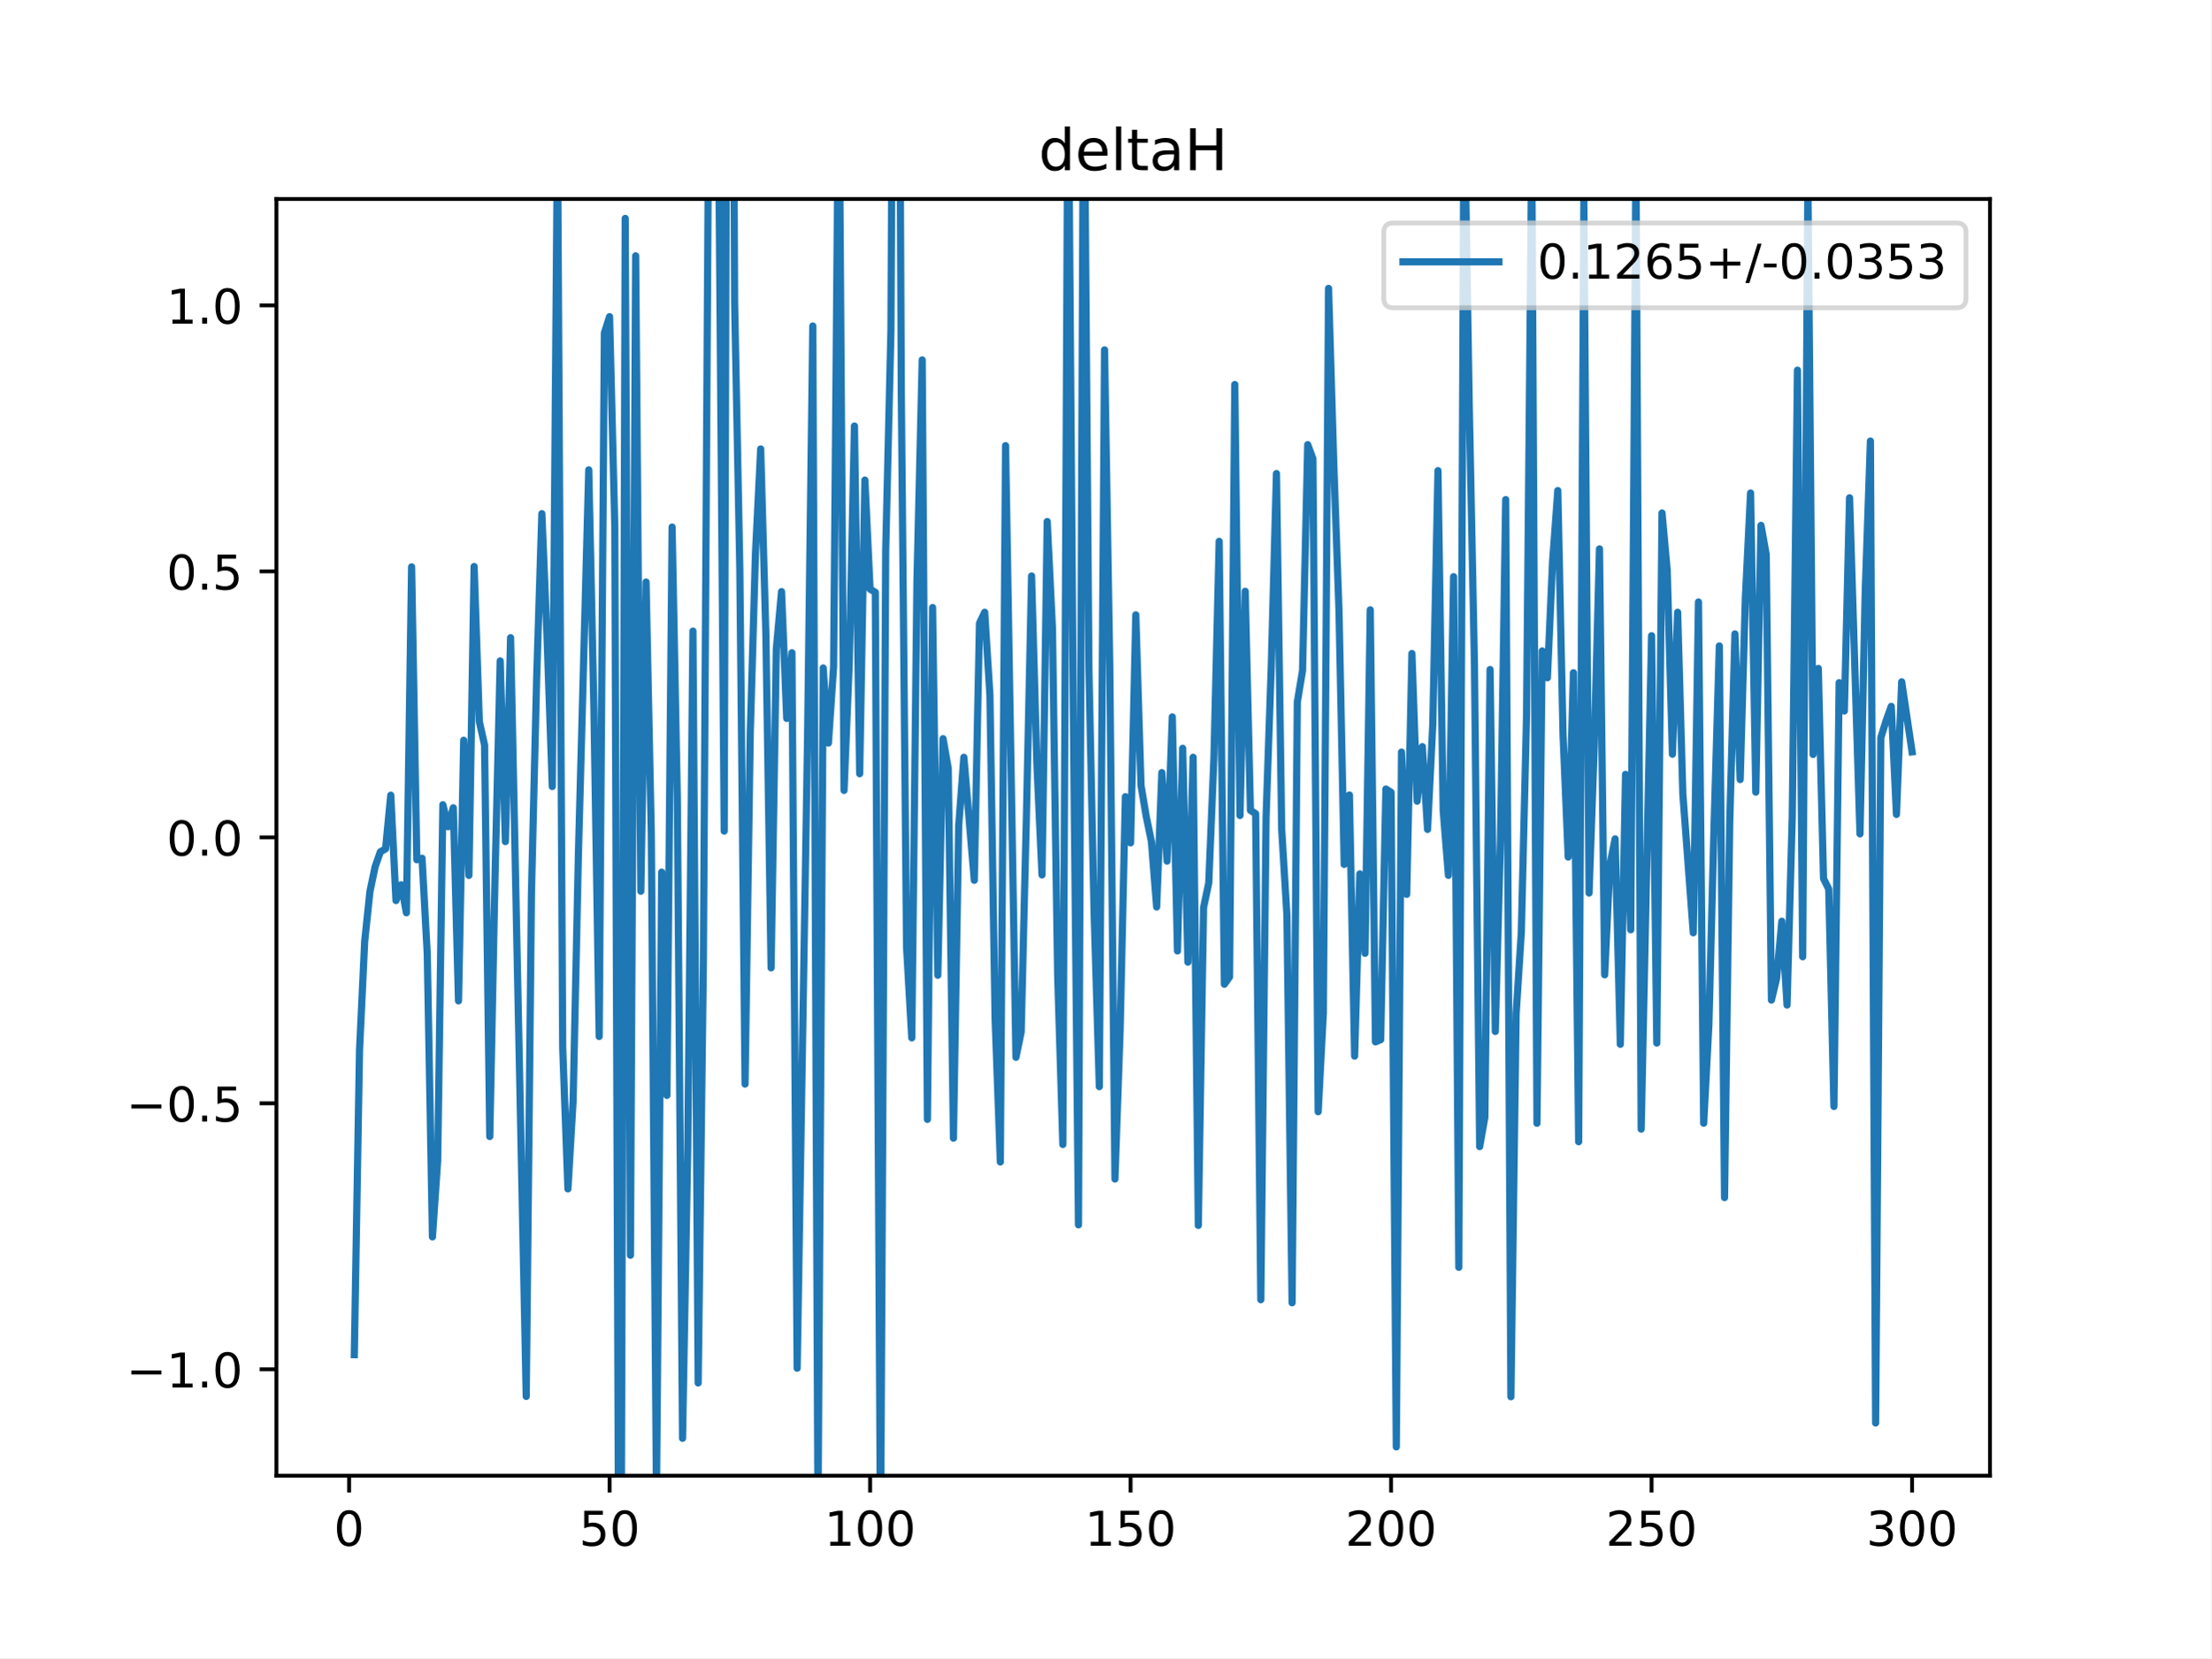
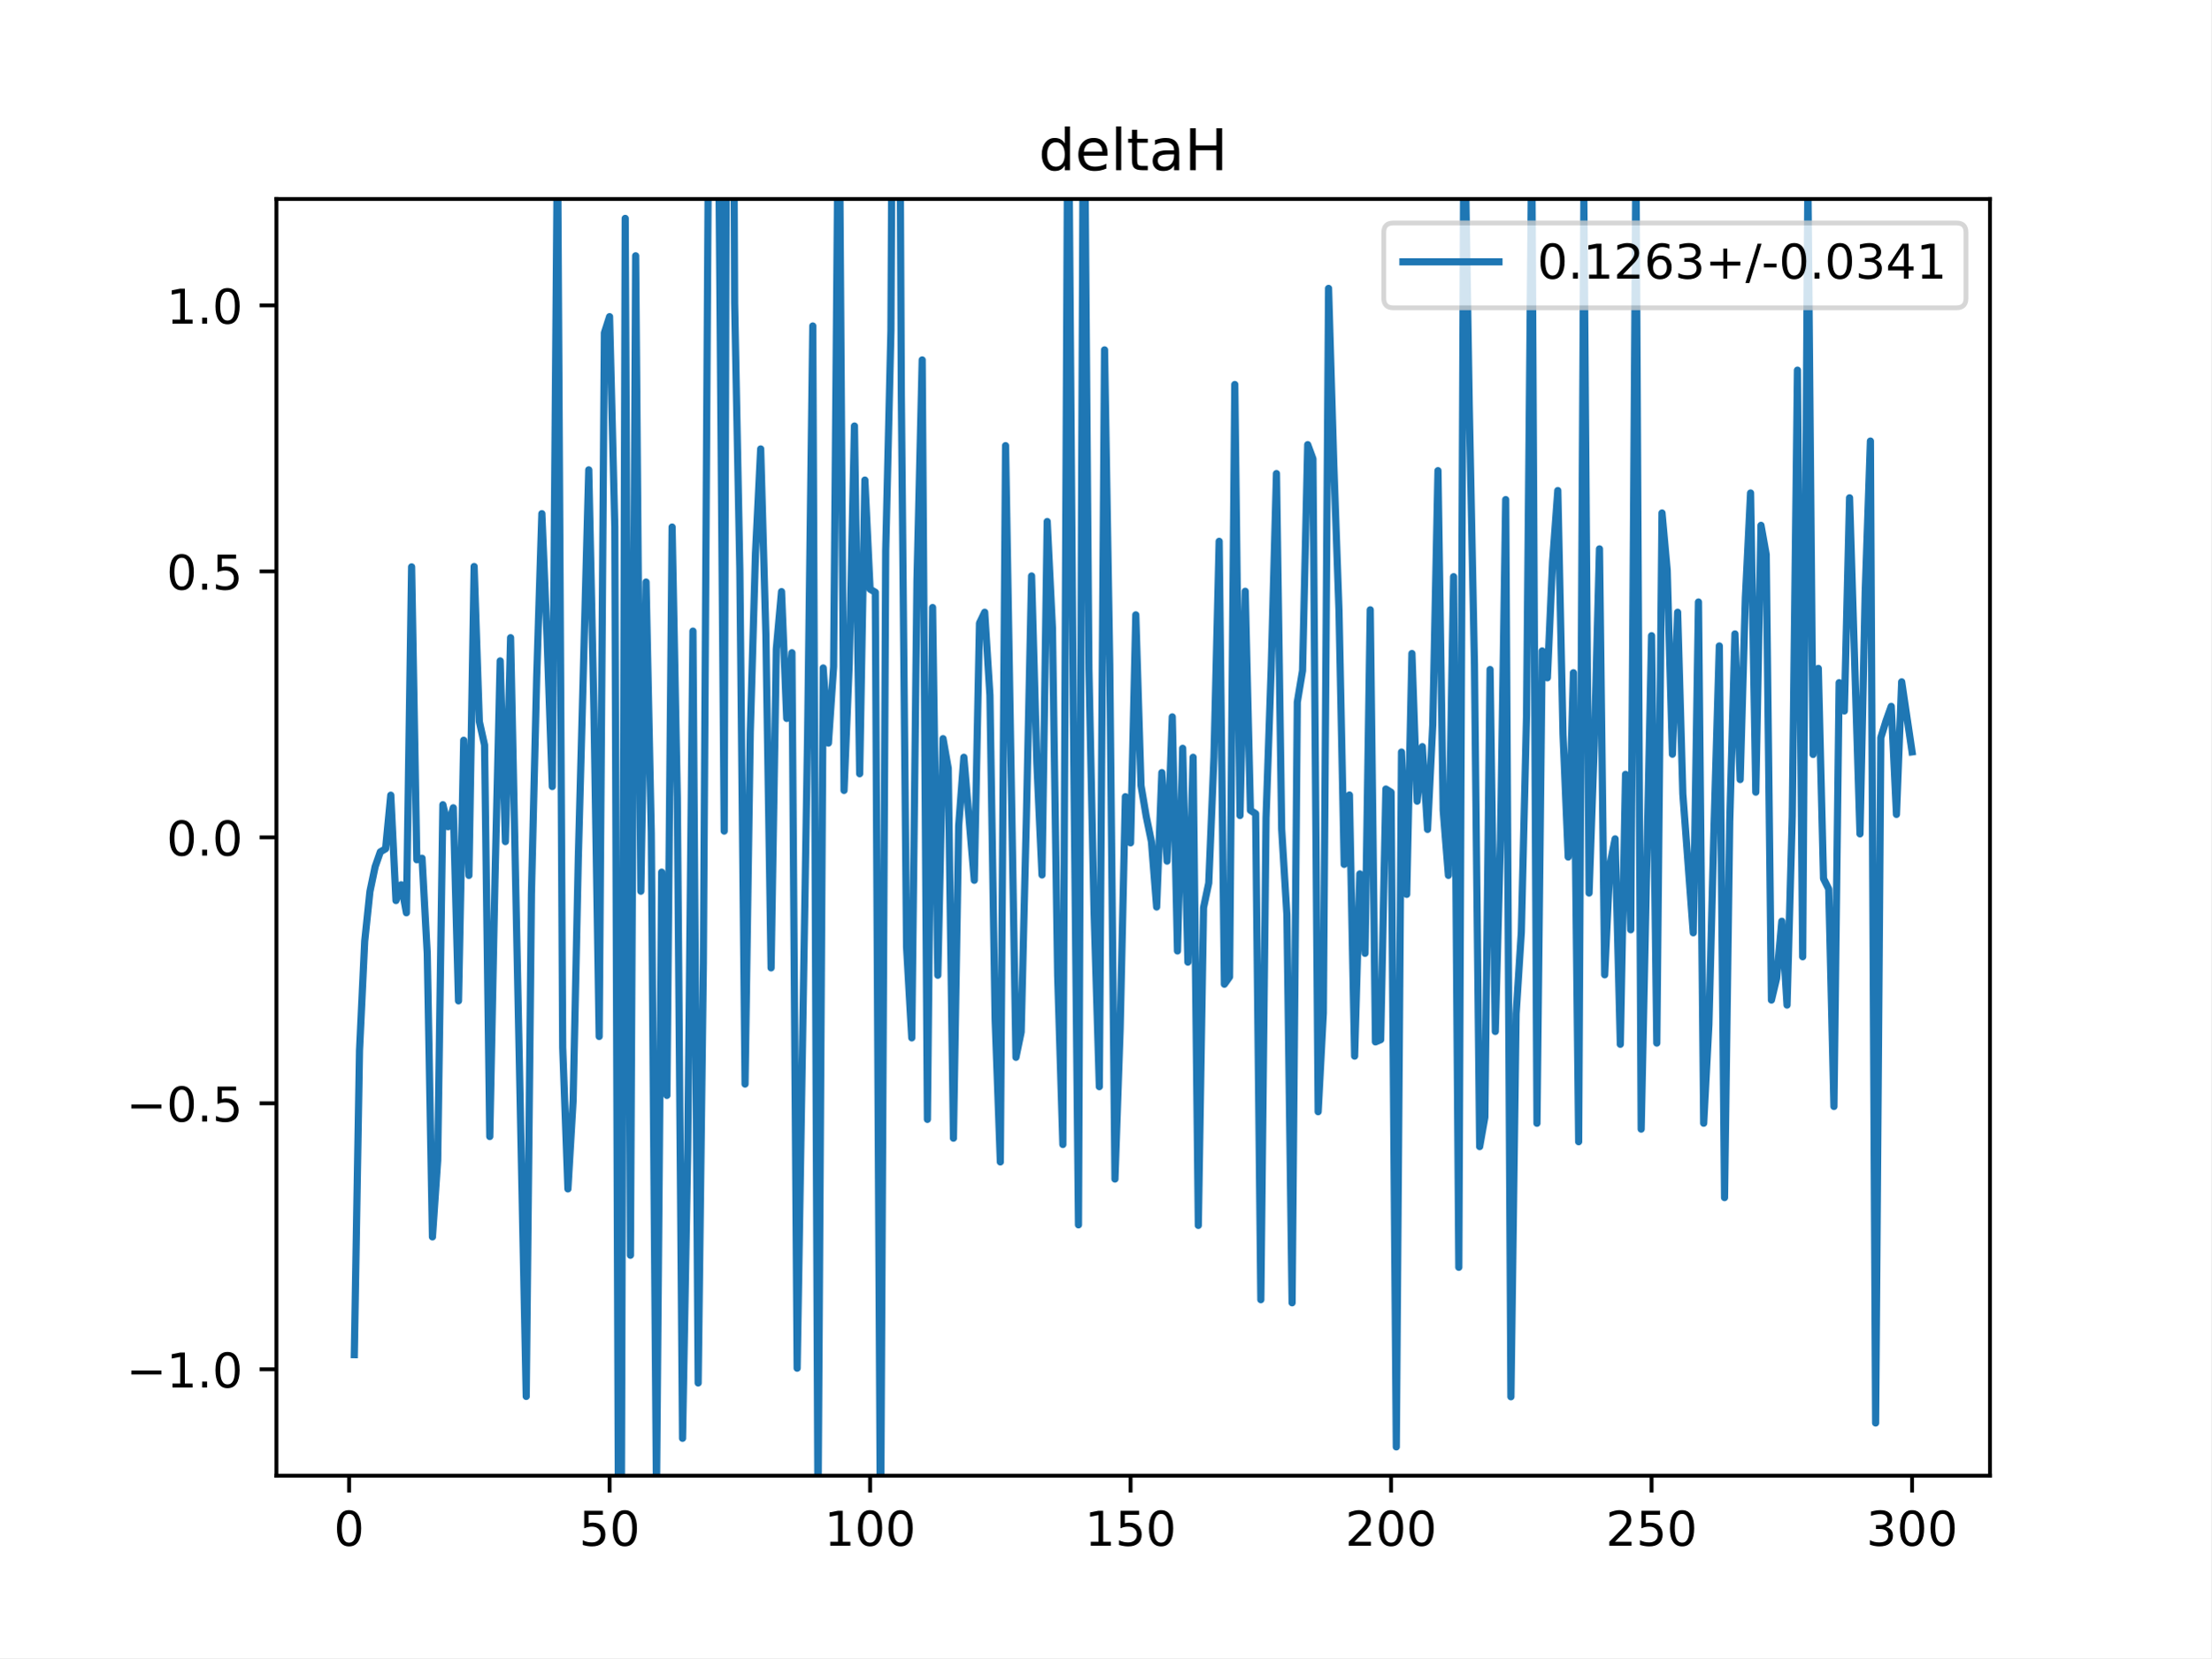
<svg xmlns="http://www.w3.org/2000/svg" xmlns:xlink="http://www.w3.org/1999/xlink" height="345.6pt" version="1.1" viewBox="0 0 460.8 345.6" width="460.8pt">
  <defs>
    <style type="text/css">
*{stroke-linecap:butt;stroke-linejoin:round;}
  </style>
  </defs>
  <g id="figure_1">
    <g id="patch_1">
      <path d="M 0 345.6  L 460.8 345.6  L 460.8 0  L 0 0  z " style="fill:#ffffff;" />
    </g>
    <g id="axes_1">
      <g id="patch_2">
        <path d="M 57.6 307.584  L 414.72 307.584  L 414.72 41.472  L 57.6 41.472  z " style="fill:#ffffff;" />
      </g>
      <g id="matplotlib.axis_1">
        <g id="xtick_1">
          <g id="line2d_1">
            <defs>
-               <path d="M 0 0  L 0 3.5  " id="m19ceb6a8d6" style="stroke:#000000;stroke-width:0.8;" />
-             </defs>
-             <g>
-               <use style="stroke:#000000;stroke-width:0.8;" x="72.747" xlink:href="#m19ceb6a8d6" y="307.584" />
+               <path d="M 0 0  L 0 3.5  " id="m528d2ff926" style="stroke:#000000;stroke-width:0.8;" />
+             </defs>
+             <g>
+               <use style="stroke:#000000;stroke-width:0.8;" x="72.747" xlink:href="#m528d2ff926" y="307.584" />
            </g>
          </g>
          <g id="text_1">
            <defs>
              <path d="M 31.781 66.406  Q 24.172 66.406 20.328 58.906  Q 16.5 51.422 16.5 36.375  Q 16.5 21.391 20.328 13.891  Q 24.172 6.391 31.781 6.391  Q 39.453 6.391 43.281 13.891  Q 47.125 21.391 47.125 36.375  Q 47.125 51.422 43.281 58.906  Q 39.453 66.406 31.781 66.406  z M 31.781 74.219  Q 44.047 74.219 50.516 64.516  Q 56.984 54.828 56.984 36.375  Q 56.984 17.969 50.516 8.266  Q 44.047 -1.422 31.781 -1.422  Q 19.531 -1.422 13.062 8.266  Q 6.594 17.969 6.594 36.375  Q 6.594 54.828 13.062 64.516  Q 19.531 74.219 31.781 74.219  z " id="DejaVuSans-48" />
            </defs>
            <g transform="translate(69.56568 322.1824)scale(0.1 -0.1)">
              <use xlink:href="#DejaVuSans-48" />
            </g>
          </g>
        </g>
        <g id="xtick_2">
          <g id="line2d_2">
            <g>
-               <use style="stroke:#000000;stroke-width:0.8;" x="127.037" xlink:href="#m19ceb6a8d6" y="307.584" />
+               <use style="stroke:#000000;stroke-width:0.8;" x="127.037" xlink:href="#m528d2ff926" y="307.584" />
            </g>
          </g>
          <g id="text_2">
            <defs>
              <path d="M 10.797 72.906  L 49.516 72.906  L 49.516 64.594  L 19.828 64.594  L 19.828 46.734  Q 21.969 47.469 24.109 47.828  Q 26.266 48.188 28.422 48.188  Q 40.625 48.188 47.75 41.5  Q 54.891 34.812 54.891 23.391  Q 54.891 11.625 47.562 5.094  Q 40.234 -1.422 26.906 -1.422  Q 22.312 -1.422 17.547 -0.641  Q 12.797 0.141 7.719 1.703  L 7.719 11.625  Q 12.109 9.234 16.797 8.062  Q 21.484 6.891 26.703 6.891  Q 35.156 6.891 40.078 11.328  Q 45.016 15.766 45.016 23.391  Q 45.016 31 40.078 35.438  Q 35.156 39.891 26.703 39.891  Q 22.75 39.891 18.812 39.016  Q 14.891 38.141 10.797 36.281  z " id="DejaVuSans-53" />
            </defs>
            <g transform="translate(120.6745 322.1824)scale(0.1 -0.1)">
              <use xlink:href="#DejaVuSans-53" />
              <use x="63.623" xlink:href="#DejaVuSans-48" />
            </g>
          </g>
        </g>
        <g id="xtick_3">
          <g id="line2d_3">
            <g>
-               <use style="stroke:#000000;stroke-width:0.8;" x="181.327" xlink:href="#m19ceb6a8d6" y="307.584" />
+               <use style="stroke:#000000;stroke-width:0.8;" x="181.327" xlink:href="#m528d2ff926" y="307.584" />
            </g>
          </g>
          <g id="text_3">
            <defs>
              <path d="M 12.406 8.297  L 28.516 8.297  L 28.516 63.922  L 10.984 60.406  L 10.984 69.391  L 28.422 72.906  L 38.281 72.906  L 38.281 8.297  L 54.391 8.297  L 54.391 0  L 12.406 0  z " id="DejaVuSans-49" />
            </defs>
            <g transform="translate(171.7833 322.1824)scale(0.1 -0.1)">
              <use xlink:href="#DejaVuSans-49" />
              <use x="63.623" xlink:href="#DejaVuSans-48" />
              <use x="127.246" xlink:href="#DejaVuSans-48" />
            </g>
          </g>
        </g>
        <g id="xtick_4">
          <g id="line2d_4">
            <g>
-               <use style="stroke:#000000;stroke-width:0.8;" x="235.617" xlink:href="#m19ceb6a8d6" y="307.584" />
+               <use style="stroke:#000000;stroke-width:0.8;" x="235.617" xlink:href="#m528d2ff926" y="307.584" />
            </g>
          </g>
          <g id="text_4">
            <g transform="translate(226.0733 322.1824)scale(0.1 -0.1)">
              <use xlink:href="#DejaVuSans-49" />
              <use x="63.623" xlink:href="#DejaVuSans-53" />
              <use x="127.246" xlink:href="#DejaVuSans-48" />
            </g>
          </g>
        </g>
        <g id="xtick_5">
          <g id="line2d_5">
            <g>
-               <use style="stroke:#000000;stroke-width:0.8;" x="289.907" xlink:href="#m19ceb6a8d6" y="307.584" />
+               <use style="stroke:#000000;stroke-width:0.8;" x="289.907" xlink:href="#m528d2ff926" y="307.584" />
            </g>
          </g>
          <g id="text_5">
            <defs>
              <path d="M 19.188 8.297  L 53.609 8.297  L 53.609 0  L 7.328 0  L 7.328 8.297  Q 12.938 14.109 22.625 23.891  Q 32.328 33.688 34.812 36.531  Q 39.547 41.844 41.422 45.531  Q 43.312 49.219 43.312 52.781  Q 43.312 58.594 39.234 62.25  Q 35.156 65.922 28.609 65.922  Q 23.969 65.922 18.812 64.312  Q 13.672 62.703 7.812 59.422  L 7.812 69.391  Q 13.766 71.781 18.938 73  Q 24.125 74.219 28.422 74.219  Q 39.75 74.219 46.484 68.547  Q 53.219 62.891 53.219 53.422  Q 53.219 48.922 51.531 44.891  Q 49.859 40.875 45.406 35.406  Q 44.188 33.984 37.641 27.219  Q 31.109 20.453 19.188 8.297  z " id="DejaVuSans-50" />
            </defs>
            <g transform="translate(280.3634 322.1824)scale(0.1 -0.1)">
              <use xlink:href="#DejaVuSans-50" />
              <use x="63.623" xlink:href="#DejaVuSans-48" />
              <use x="127.246" xlink:href="#DejaVuSans-48" />
            </g>
          </g>
        </g>
        <g id="xtick_6">
          <g id="line2d_6">
            <g>
-               <use style="stroke:#000000;stroke-width:0.8;" x="344.197" xlink:href="#m19ceb6a8d6" y="307.584" />
+               <use style="stroke:#000000;stroke-width:0.8;" x="344.197" xlink:href="#m528d2ff926" y="307.584" />
            </g>
          </g>
          <g id="text_6">
            <g transform="translate(334.6535 322.1824)scale(0.1 -0.1)">
              <use xlink:href="#DejaVuSans-50" />
              <use x="63.623" xlink:href="#DejaVuSans-53" />
              <use x="127.246" xlink:href="#DejaVuSans-48" />
            </g>
          </g>
        </g>
        <g id="xtick_7">
          <g id="line2d_7">
            <g>
-               <use style="stroke:#000000;stroke-width:0.8;" x="398.487" xlink:href="#m19ceb6a8d6" y="307.584" />
+               <use style="stroke:#000000;stroke-width:0.8;" x="398.487" xlink:href="#m528d2ff926" y="307.584" />
            </g>
          </g>
          <g id="text_7">
            <defs>
              <path d="M 40.578 39.312  Q 47.656 37.797 51.625 33  Q 55.609 28.219 55.609 21.188  Q 55.609 10.406 48.188 4.484  Q 40.766 -1.422 27.094 -1.422  Q 22.516 -1.422 17.656 -0.516  Q 12.797 0.391 7.625 2.203  L 7.625 11.719  Q 11.719 9.328 16.594 8.109  Q 21.484 6.891 26.812 6.891  Q 36.078 6.891 40.938 10.547  Q 45.797 14.203 45.797 21.188  Q 45.797 27.641 41.281 31.266  Q 36.766 34.906 28.719 34.906  L 20.219 34.906  L 20.219 43.016  L 29.109 43.016  Q 36.375 43.016 40.234 45.922  Q 44.094 48.828 44.094 54.297  Q 44.094 59.906 40.109 62.906  Q 36.141 65.922 28.719 65.922  Q 24.656 65.922 20.016 65.031  Q 15.375 64.156 9.812 62.312  L 9.812 71.094  Q 15.438 72.656 20.344 73.438  Q 25.25 74.219 29.594 74.219  Q 40.828 74.219 47.359 69.109  Q 53.906 64.016 53.906 55.328  Q 53.906 49.266 50.438 45.094  Q 46.969 40.922 40.578 39.312  z " id="DejaVuSans-51" />
            </defs>
            <g transform="translate(388.9435 322.1824)scale(0.1 -0.1)">
              <use xlink:href="#DejaVuSans-51" />
              <use x="63.623" xlink:href="#DejaVuSans-48" />
              <use x="127.246" xlink:href="#DejaVuSans-48" />
            </g>
          </g>
        </g>
      </g>
      <g id="matplotlib.axis_2">
        <g id="ytick_1">
          <g id="line2d_8">
            <defs>
-               <path d="M 0 0  L -3.5 0  " id="m48f8c0950d" style="stroke:#000000;stroke-width:0.8;" />
-             </defs>
-             <g>
-               <use style="stroke:#000000;stroke-width:0.8;" x="57.6" xlink:href="#m48f8c0950d" y="285.408" />
+               <path d="M 0 0  L -3.5 0  " id="m43416dfda8" style="stroke:#000000;stroke-width:0.8;" />
+             </defs>
+             <g>
+               <use style="stroke:#000000;stroke-width:0.8;" x="57.6" xlink:href="#m43416dfda8" y="285.408" />
            </g>
          </g>
          <g id="text_8">
            <defs>
              <path d="M 10.594 35.5  L 73.188 35.5  L 73.188 27.203  L 10.594 27.203  z " id="DejaVuSans-8722" />
              <path d="M 10.688 12.406  L 21 12.406  L 21 0  L 10.688 0  z " id="DejaVuSans-46" />
            </defs>
            <g transform="translate(26.31719 289.2072)scale(0.1 -0.1)">
              <use xlink:href="#DejaVuSans-8722" />
              <use x="83.789" xlink:href="#DejaVuSans-49" />
              <use x="147.412" xlink:href="#DejaVuSans-46" />
              <use x="179.199" xlink:href="#DejaVuSans-48" />
            </g>
          </g>
        </g>
        <g id="ytick_2">
          <g id="line2d_9">
            <g>
-               <use style="stroke:#000000;stroke-width:0.8;" x="57.6" xlink:href="#m48f8c0950d" y="229.968" />
+               <use style="stroke:#000000;stroke-width:0.8;" x="57.6" xlink:href="#m43416dfda8" y="229.968" />
            </g>
          </g>
          <g id="text_9">
            <g transform="translate(26.31719 233.7672)scale(0.1 -0.1)">
              <use xlink:href="#DejaVuSans-8722" />
              <use x="83.789" xlink:href="#DejaVuSans-48" />
              <use x="147.412" xlink:href="#DejaVuSans-46" />
              <use x="179.199" xlink:href="#DejaVuSans-53" />
            </g>
          </g>
        </g>
        <g id="ytick_3">
          <g id="line2d_10">
            <g>
-               <use style="stroke:#000000;stroke-width:0.8;" x="57.6" xlink:href="#m48f8c0950d" y="174.528" />
+               <use style="stroke:#000000;stroke-width:0.8;" x="57.6" xlink:href="#m43416dfda8" y="174.528" />
            </g>
          </g>
          <g id="text_10">
            <g transform="translate(34.69687 178.3272)scale(0.1 -0.1)">
              <use xlink:href="#DejaVuSans-48" />
              <use x="63.623" xlink:href="#DejaVuSans-46" />
              <use x="95.41" xlink:href="#DejaVuSans-48" />
            </g>
          </g>
        </g>
        <g id="ytick_4">
          <g id="line2d_11">
            <g>
-               <use style="stroke:#000000;stroke-width:0.8;" x="57.6" xlink:href="#m48f8c0950d" y="119.088" />
+               <use style="stroke:#000000;stroke-width:0.8;" x="57.6" xlink:href="#m43416dfda8" y="119.088" />
            </g>
          </g>
          <g id="text_11">
            <g transform="translate(34.69687 122.8872)scale(0.1 -0.1)">
              <use xlink:href="#DejaVuSans-48" />
              <use x="63.623" xlink:href="#DejaVuSans-46" />
              <use x="95.41" xlink:href="#DejaVuSans-53" />
            </g>
          </g>
        </g>
        <g id="ytick_5">
          <g id="line2d_12">
            <g>
-               <use style="stroke:#000000;stroke-width:0.8;" x="57.6" xlink:href="#m48f8c0950d" y="63.648" />
+               <use style="stroke:#000000;stroke-width:0.8;" x="57.6" xlink:href="#m43416dfda8" y="63.648" />
            </g>
          </g>
          <g id="text_12">
            <g transform="translate(34.69687 67.44722)scale(0.1 -0.1)">
              <use xlink:href="#DejaVuSans-49" />
              <use x="63.623" xlink:href="#DejaVuSans-46" />
              <use x="95.41" xlink:href="#DejaVuSans-48" />
            </g>
          </g>
        </g>
      </g>
      <g id="line2d_13">
-         <path clip-path="url(#p871e5037e9)" d="M 73.833 282.357  L 74.919 218.927  L 76.004 196.138  L 77.09 185.827  L 78.176 180.642  L 79.262 177.551  L 80.348 176.923  L 81.433 165.739  L 82.519 187.709  L 83.605 184.42  L 84.691 190.249  L 85.777 118.15  L 86.862 179.202  L 87.948 178.88  L 89.034 198.719  L 90.12 257.811  L 91.206 241.888  L 92.291 167.728  L 93.377 172.31  L 94.463 168.368  L 95.549 208.618  L 96.635 154.291  L 97.72 182.46  L 98.806 118.072  L 99.892 150.386  L 100.978 155.286  L 102.064 236.894  L 103.149 183.325  L 104.235 137.748  L 105.321 175.414  L 106.407 132.914  L 109.664 291.057  L 110.75 186.247  L 111.836 141.28  L 112.922 107.056  L 114.007 132.997  L 115.093 163.943  L 116.179 27.117  L 117.265 218.281  L 118.351 247.809  L 119.436 229.402  L 120.522 178.741  L 122.694 97.93  L 123.78 148.32  L 124.865 216.035  L 125.951 69.372  L 127.037 65.999  L 128.123 109.813  L 128.993 346.6  M 129.386 346.6  L 130.294 45.518  L 131.38 261.639  L 132.466 53.315  L 133.552 185.76  L 134.638 121.309  L 135.723 173.576  L 136.809 311.471  L 137.895 181.782  L 138.981 228.319  L 140.067 109.848  L 141.152 166.166  L 142.238 299.795  L 143.324 239.687  L 144.41 131.541  L 145.496 288.258  L 146.581 200.745  L 147.667 24.31  L 148.084 -1  M 149.309 -1  L 149.839 37.825  L 150.925 173.223  L 151.455 -1  M 152.814 -1  L 153.096 63.163  L 154.182 118.692  L 155.268 225.953  L 156.354 152.638  L 157.439 115.4  L 158.525 93.572  L 159.611 132.345  L 160.697 201.737  L 161.783 135.279  L 162.868 123.308  L 163.954 149.746  L 165.04 136.053  L 166.126 285.182  L 168.297 153.792  L 169.383 67.941  L 170.469 316.467  L 171.555 139.222  L 172.641 154.877  L 173.726 138.966  L 174.812 7.716  L 175.898 164.745  L 176.984 138.384  L 178.07 88.791  L 179.155 161.268  L 180.241 100.059  L 181.327 122.797  L 182.413 123.445  L 183.499 322.514  L 184.584 114.76  L 185.67 68.828  L 186.03 -1  M 187.438 -1  L 187.842 82.447  L 188.928 197.392  L 190.013 216.329  L 191.099 121.012  L 192.185 75.017  L 193.271 233.312  L 194.357 126.624  L 195.442 203.274  L 196.528 153.96  L 197.614 160.138  L 198.7 237.237  L 199.786 172.149  L 200.871 157.834  L 203.043 183.48  L 204.129 129.873  L 205.215 127.605  L 206.3 144.9  L 207.386 212.469  L 208.472 242.188  L 209.558 92.884  L 211.729 220.378  L 212.815 215.096  L 213.901 170.311  L 214.987 120.044  L 216.073 158.873  L 217.158 182.368  L 218.244 108.692  L 219.33 130.891  L 220.416 203.328  L 221.502 238.553  L 222.587 7.629  L 223.673 148.016  L 224.759 255.301  L 225.845 1.578  L 226.931 139.437  L 228.016 190.442  L 229.102 226.498  L 230.188 72.92  L 231.274 138.394  L 232.36 245.746  L 233.445 214.337  L 234.531 166.049  L 235.617 175.674  L 236.703 128.152  L 237.789 163.739  L 238.875 170.158  L 239.96 175.426  L 241.046 189.049  L 242.132 161.031  L 243.218 179.488  L 244.304 149.42  L 245.389 198.21  L 246.475 155.971  L 247.561 200.543  L 248.647 157.834  L 249.733 255.416  L 250.818 189.197  L 251.904 184.057  L 252.99 157.871  L 254.076 112.824  L 255.162 205.143  L 256.247 203.611  L 257.333 80.143  L 258.419 169.98  L 259.505 123.236  L 260.591 168.901  L 261.676 169.593  L 262.762 270.902  L 263.848 170.435  L 264.934 138.902  L 266.02 98.697  L 267.105 172.785  L 268.191 190.657  L 269.277 271.544  L 270.363 146.364  L 271.449 139.783  L 272.534 92.675  L 273.62 95.632  L 274.706 231.716  L 275.792 211.139  L 276.878 60.106  L 277.963 96.718  L 279.049 127.233  L 280.135 180.17  L 281.221 165.699  L 282.307 220.133  L 283.392 182.145  L 284.478 198.702  L 285.564 127.102  L 286.65 217.161  L 287.736 216.71  L 288.821 164.453  L 289.907 165.14  L 290.993 301.581  L 292.079 156.749  L 293.165 186.413  L 294.25 136.211  L 295.336 166.992  L 296.422 155.624  L 297.508 172.873  L 298.594 151.045  L 299.679 98.096  L 300.765 168.924  L 301.851 182.453  L 302.937 120.193  L 304.023 264.146  L 305.108 17.781  L 306.194 84.249  L 307.28 138.463  L 308.366 238.993  L 309.452 232.867  L 310.537 139.553  L 311.623 214.996  L 312.709 175.033  L 313.795 104.128  L 314.881 291.128  L 315.966 211.293  L 317.052 194.307  L 318.138 149.15  L 319.224 29.878  L 320.31 234.131  L 321.395 135.671  L 322.481 141.273  L 323.567 117.012  L 324.653 102.24  L 325.739 153.025  L 326.824 178.638  L 327.91 140.213  L 328.996 237.97  L 330.082 41.796  L 331.168 186.139  L 332.253 155.3  L 333.339 114.403  L 334.425 203.182  L 335.511 180.25  L 336.597 174.848  L 337.682 217.665  L 338.768 161.395  L 339.854 193.795  L 340.94 32.943  L 342.026 235.346  L 344.197 132.498  L 345.283 217.412  L 346.369 106.916  L 347.455 118.867  L 348.54 157.198  L 349.626 127.605  L 350.712 165.476  L 352.884 194.43  L 353.969 125.473  L 355.055 234.12  L 356.141 213.576  L 357.227 171.718  L 358.313 134.634  L 359.398 249.62  L 360.484 171.339  L 361.57 132.124  L 362.656 162.489  L 363.742 124.584  L 364.827 102.751  L 365.913 165.11  L 366.999 109.497  L 368.085 115.55  L 369.171 208.448  L 370.256 203.91  L 371.342 192.016  L 372.428 209.489  L 373.514 170.147  L 374.6 77.145  L 375.685 199.418  L 376.771 37.44  L 377.857 157.254  L 378.943 139.316  L 380.029 183.131  L 381.114 185.295  L 382.2 230.625  L 383.286 142.287  L 384.372 148.188  L 385.458 103.755  L 387.629 173.809  L 388.715 123.39  L 389.801 91.929  L 390.887 296.596  L 391.972 153.746  L 393.058 150.259  L 394.144 147.223  L 395.23 169.75  L 396.316 142.113  L 398.487 156.711  L 398.487 156.711  " style="fill:none;stroke:#1f77b4;stroke-linecap:square;stroke-width:1.5;" />
+         <path clip-path="url(#p689fd2a4af)" d="M 73.833 282.357  L 74.919 218.927  L 76.004 196.138  L 77.09 185.827  L 78.176 180.642  L 79.262 177.551  L 80.348 176.923  L 81.433 165.739  L 82.519 187.709  L 83.605 184.42  L 84.691 190.249  L 85.777 118.15  L 86.862 179.202  L 87.948 178.88  L 89.034 198.719  L 90.12 257.811  L 91.206 241.888  L 92.291 167.728  L 93.377 172.31  L 94.463 168.368  L 95.549 208.618  L 96.635 154.291  L 97.72 182.46  L 98.806 118.072  L 99.892 150.386  L 100.978 155.286  L 102.064 236.894  L 103.149 183.325  L 104.235 137.748  L 105.321 175.414  L 106.407 132.914  L 106.407 132.914  L 109.664 291.057  L 109.664 291.057  L 110.75 186.247  L 111.836 141.28  L 111.836 141.28  L 112.922 107.056  L 112.922 107.056  L 114.007 132.997  L 114.007 132.997  L 115.093 163.943  L 115.093 163.943  L 116.179 27.117  L 116.179 27.117  L 117.265 218.281  L 117.265 218.281  L 118.351 247.809  L 118.351 247.809  L 119.436 229.402  L 119.436 229.402  L 120.522 178.741  L 120.522 178.741  L 122.694 97.93  L 122.694 97.93  L 123.78 148.32  L 123.78 148.32  L 124.865 216.035  L 124.865 216.035  L 125.951 69.372  L 125.951 69.372  L 127.037 65.999  L 127.037 65.999  L 128.123 109.813  L 128.993 346.6  M 129.386 346.6  L 130.294 45.518  L 131.38 261.639  L 132.466 53.315  L 133.552 185.76  L 134.638 121.309  L 135.723 173.576  L 136.809 311.471  L 137.895 181.782  L 138.981 228.319  L 140.067 109.848  L 141.152 166.166  L 142.238 299.795  L 143.324 239.687  L 144.41 131.541  L 145.496 288.258  L 146.581 200.745  L 147.667 24.31  L 148.084 -1  M 149.309 -1  L 149.839 37.825  L 150.925 173.223  L 151.455 -1  M 152.814 -1  L 153.096 63.163  L 154.182 118.692  L 155.268 225.953  L 156.354 152.638  L 157.439 115.4  L 158.525 93.572  L 159.611 132.345  L 160.697 201.737  L 161.783 135.279  L 162.868 123.308  L 163.954 149.746  L 165.04 136.053  L 166.126 285.182  L 168.297 153.792  L 169.383 67.941  L 170.469 316.467  L 171.555 139.222  L 172.641 154.877  L 173.726 138.966  L 174.812 7.716  L 175.898 164.745  L 176.984 138.384  L 178.07 88.791  L 179.155 161.268  L 180.241 100.059  L 181.327 122.797  L 182.413 123.445  L 183.499 322.514  L 184.584 114.76  L 185.67 68.828  L 186.03 -1  M 187.438 -1  L 187.842 82.447  L 188.928 197.392  L 190.013 216.329  L 191.099 121.012  L 192.185 75.017  L 193.271 233.312  L 194.357 126.624  L 195.442 203.274  L 196.528 153.96  L 197.614 160.138  L 198.7 237.237  L 199.786 172.149  L 200.871 157.834  L 203.043 183.48  L 204.129 129.873  L 205.215 127.605  L 206.3 144.9  L 207.386 212.469  L 208.472 242.188  L 209.558 92.884  L 211.729 220.378  L 212.815 215.096  L 213.901 170.311  L 214.987 120.044  L 216.073 158.873  L 217.158 182.368  L 218.244 108.692  L 219.33 130.891  L 220.416 203.328  L 221.502 238.553  L 222.587 7.629  L 223.673 148.016  L 224.759 255.301  L 225.845 1.578  L 226.931 139.437  L 228.016 190.442  L 229.102 226.498  L 230.188 72.92  L 231.274 138.394  L 232.36 245.746  L 233.445 214.337  L 234.531 166.049  L 235.617 175.674  L 236.703 128.152  L 237.789 163.739  L 238.875 170.158  L 239.96 175.426  L 241.046 189.049  L 242.132 161.031  L 243.218 179.488  L 244.304 149.42  L 245.389 198.21  L 246.475 155.971  L 247.561 200.543  L 248.647 157.834  L 249.733 255.416  L 250.818 189.197  L 251.904 184.057  L 252.99 157.871  L 254.076 112.824  L 255.162 205.143  L 256.247 203.611  L 257.333 80.143  L 258.419 169.98  L 259.505 123.236  L 260.591 168.901  L 261.676 169.593  L 262.762 270.902  L 263.848 170.435  L 264.934 138.902  L 266.02 98.697  L 267.105 172.785  L 268.191 190.657  L 269.277 271.544  L 270.363 146.364  L 271.449 139.783  L 272.534 92.675  L 273.62 95.632  L 274.706 231.716  L 275.792 211.139  L 276.878 60.106  L 277.963 96.718  L 279.049 127.233  L 280.135 180.17  L 281.221 165.699  L 282.307 220.133  L 283.392 182.145  L 284.478 198.702  L 285.564 127.102  L 286.65 217.161  L 287.736 216.71  L 288.821 164.453  L 289.907 165.14  L 290.993 301.581  L 292.079 156.749  L 293.165 186.413  L 294.25 136.211  L 295.336 166.992  L 296.422 155.624  L 297.508 172.873  L 298.594 151.045  L 299.679 98.096  L 300.765 168.924  L 301.851 182.453  L 302.937 120.193  L 304.023 264.146  L 305.108 17.781  L 306.194 84.249  L 307.28 138.463  L 308.366 238.993  L 309.452 232.867  L 310.537 139.553  L 311.623 214.996  L 312.709 175.033  L 313.795 104.128  L 314.881 291.128  L 315.966 211.293  L 317.052 194.307  L 318.138 149.15  L 319.224 29.878  L 320.31 234.131  L 321.395 135.671  L 322.481 141.273  L 323.567 117.012  L 324.653 102.24  L 325.739 153.025  L 326.824 178.638  L 327.91 140.213  L 328.996 237.97  L 330.082 41.796  L 331.168 186.139  L 332.253 155.3  L 333.339 114.403  L 334.425 203.182  L 335.511 180.25  L 336.597 174.848  L 337.682 217.665  L 338.768 161.395  L 339.854 193.795  L 340.94 32.943  L 342.026 235.346  L 344.197 132.498  L 345.283 217.412  L 346.369 106.916  L 347.455 118.867  L 348.54 157.198  L 349.626 127.605  L 350.712 165.476  L 352.884 194.43  L 353.969 125.473  L 355.055 234.12  L 356.141 213.576  L 357.227 171.718  L 358.313 134.634  L 359.398 249.62  L 360.484 171.339  L 361.57 132.124  L 362.656 162.489  L 363.742 124.584  L 364.827 102.751  L 365.913 165.11  L 366.999 109.497  L 368.085 115.55  L 369.171 208.448  L 370.256 203.91  L 371.342 192.016  L 372.428 209.489  L 373.514 170.147  L 374.6 77.145  L 375.685 199.418  L 376.771 37.44  L 377.857 157.254  L 378.943 139.316  L 380.029 183.131  L 381.114 185.295  L 382.2 230.625  L 383.286 142.287  L 384.372 148.188  L 385.458 103.755  L 387.629 173.809  L 388.715 123.39  L 389.801 91.929  L 390.887 296.596  L 391.972 153.746  L 393.058 150.259  L 394.144 147.223  L 395.23 169.75  L 396.316 142.113  L 398.487 156.711  L 398.487 156.711  " style="fill:none;stroke:#1f77b4;stroke-linecap:square;stroke-width:1.5;" />
      </g>
      <g id="patch_3">
        <path d="M 57.6 307.584  L 57.6 41.472  " style="fill:none;stroke:#000000;stroke-linecap:square;stroke-linejoin:miter;stroke-width:0.8;" />
      </g>
      <g id="patch_4">
        <path d="M 414.72 307.584  L 414.72 41.472  " style="fill:none;stroke:#000000;stroke-linecap:square;stroke-linejoin:miter;stroke-width:0.8;" />
      </g>
      <g id="patch_5">
        <path d="M 57.6 307.584  L 414.72 307.584  " style="fill:none;stroke:#000000;stroke-linecap:square;stroke-linejoin:miter;stroke-width:0.8;" />
      </g>
      <g id="patch_6">
        <path d="M 57.6 41.472  L 414.72 41.472  " style="fill:none;stroke:#000000;stroke-linecap:square;stroke-linejoin:miter;stroke-width:0.8;" />
      </g>
      <g id="text_13">
        <defs>
          <path d="M 45.406 46.391  L 45.406 75.984  L 54.391 75.984  L 54.391 0  L 45.406 0  L 45.406 8.203  Q 42.578 3.328 38.25 0.953  Q 33.938 -1.422 27.875 -1.422  Q 17.969 -1.422 11.734 6.484  Q 5.516 14.406 5.516 27.297  Q 5.516 40.188 11.734 48.094  Q 17.969 56 27.875 56  Q 33.938 56 38.25 53.625  Q 42.578 51.266 45.406 46.391  z M 14.797 27.297  Q 14.797 17.391 18.875 11.75  Q 22.953 6.109 30.078 6.109  Q 37.203 6.109 41.297 11.75  Q 45.406 17.391 45.406 27.297  Q 45.406 37.203 41.297 42.844  Q 37.203 48.484 30.078 48.484  Q 22.953 48.484 18.875 42.844  Q 14.797 37.203 14.797 27.297  z " id="DejaVuSans-100" />
          <path d="M 56.203 29.594  L 56.203 25.203  L 14.891 25.203  Q 15.484 15.922 20.484 11.062  Q 25.484 6.203 34.422 6.203  Q 39.594 6.203 44.453 7.469  Q 49.312 8.734 54.109 11.281  L 54.109 2.781  Q 49.266 0.734 44.188 -0.344  Q 39.109 -1.422 33.891 -1.422  Q 20.797 -1.422 13.156 6.188  Q 5.516 13.812 5.516 26.812  Q 5.516 40.234 12.766 48.109  Q 20.016 56 32.328 56  Q 43.359 56 49.781 48.891  Q 56.203 41.797 56.203 29.594  z M 47.219 32.234  Q 47.125 39.594 43.094 43.984  Q 39.062 48.391 32.422 48.391  Q 24.906 48.391 20.391 44.141  Q 15.875 39.891 15.188 32.172  z " id="DejaVuSans-101" />
          <path d="M 9.422 75.984  L 18.406 75.984  L 18.406 0  L 9.422 0  z " id="DejaVuSans-108" />
          <path d="M 18.312 70.219  L 18.312 54.688  L 36.812 54.688  L 36.812 47.703  L 18.312 47.703  L 18.312 18.016  Q 18.312 11.328 20.141 9.422  Q 21.969 7.516 27.594 7.516  L 36.812 7.516  L 36.812 0  L 27.594 0  Q 17.188 0 13.234 3.875  Q 9.281 7.766 9.281 18.016  L 9.281 47.703  L 2.688 47.703  L 2.688 54.688  L 9.281 54.688  L 9.281 70.219  z " id="DejaVuSans-116" />
          <path d="M 34.281 27.484  Q 23.391 27.484 19.188 25  Q 14.984 22.516 14.984 16.5  Q 14.984 11.719 18.141 8.906  Q 21.297 6.109 26.703 6.109  Q 34.188 6.109 38.703 11.406  Q 43.219 16.703 43.219 25.484  L 43.219 27.484  z M 52.203 31.203  L 52.203 0  L 43.219 0  L 43.219 8.297  Q 40.141 3.328 35.547 0.953  Q 30.953 -1.422 24.312 -1.422  Q 15.922 -1.422 10.953 3.297  Q 6 8.016 6 15.922  Q 6 25.141 12.172 29.828  Q 18.359 34.516 30.609 34.516  L 43.219 34.516  L 43.219 35.406  Q 43.219 41.609 39.141 45  Q 35.062 48.391 27.688 48.391  Q 23 48.391 18.547 47.266  Q 14.109 46.141 10.016 43.891  L 10.016 52.203  Q 14.938 54.109 19.578 55.047  Q 24.219 56 28.609 56  Q 40.484 56 46.344 49.844  Q 52.203 43.703 52.203 31.203  z " id="DejaVuSans-97" />
          <path d="M 9.812 72.906  L 19.672 72.906  L 19.672 43.016  L 55.516 43.016  L 55.516 72.906  L 65.375 72.906  L 65.375 0  L 55.516 0  L 55.516 34.719  L 19.672 34.719  L 19.672 0  L 9.812 0  z " id="DejaVuSans-72" />
        </defs>
        <g transform="translate(216.4509 35.472)scale(0.12 -0.12)">
          <use xlink:href="#DejaVuSans-100" />
          <use x="63.477" xlink:href="#DejaVuSans-101" />
          <use x="125" xlink:href="#DejaVuSans-108" />
          <use x="152.783" xlink:href="#DejaVuSans-116" />
          <use x="191.992" xlink:href="#DejaVuSans-97" />
          <use x="253.271" xlink:href="#DejaVuSans-72" />
        </g>
      </g>
      <g id="legend_1">
        <g id="patch_7">
          <path d="M 290.382 64.15  L 407.72 64.15  Q 409.72 64.15 409.72 62.15  L 409.72 48.472  Q 409.72 46.472 407.72 46.472  L 290.382 46.472  Q 288.382 46.472 288.382 48.472  L 288.382 62.15  Q 288.382 64.15 290.382 64.15  z " style="fill:#ffffff;opacity:0.8;stroke:#cccccc;stroke-linejoin:miter;" />
        </g>
        <g id="line2d_14">
          <path d="M 292.382 54.57  L 312.382 54.57  " style="fill:none;stroke:#1f77b4;stroke-linecap:square;stroke-width:1.5;" />
        </g>
        <g id="line2d_15" />
        <g id="text_14">
          <defs>
            <path d="M 33.016 40.375  Q 26.375 40.375 22.484 35.828  Q 18.609 31.297 18.609 23.391  Q 18.609 15.531 22.484 10.953  Q 26.375 6.391 33.016 6.391  Q 39.656 6.391 43.531 10.953  Q 47.406 15.531 47.406 23.391  Q 47.406 31.297 43.531 35.828  Q 39.656 40.375 33.016 40.375  z M 52.594 71.297  L 52.594 62.312  Q 48.875 64.062 45.094 64.984  Q 41.312 65.922 37.594 65.922  Q 27.828 65.922 22.672 59.328  Q 17.531 52.734 16.797 39.406  Q 19.672 43.656 24.016 45.922  Q 28.375 48.188 33.594 48.188  Q 44.578 48.188 50.953 41.516  Q 57.328 34.859 57.328 23.391  Q 57.328 12.156 50.688 5.359  Q 44.047 -1.422 33.016 -1.422  Q 20.359 -1.422 13.672 8.266  Q 6.984 17.969 6.984 36.375  Q 6.984 53.656 15.188 63.938  Q 23.391 74.219 37.203 74.219  Q 40.922 74.219 44.703 73.484  Q 48.484 72.75 52.594 71.297  z " id="DejaVuSans-54" />
            <path d="M 46 62.703  L 46 35.5  L 73.188 35.5  L 73.188 27.203  L 46 27.203  L 46 0  L 37.797 0  L 37.797 27.203  L 10.594 27.203  L 10.594 35.5  L 37.797 35.5  L 37.797 62.703  z " id="DejaVuSans-43" />
            <path d="M 25.391 72.906  L 33.688 72.906  L 8.297 -9.281  L 0 -9.281  z " id="DejaVuSans-47" />
            <path d="M 4.891 31.391  L 31.203 31.391  L 31.203 23.391  L 4.891 23.391  z " id="DejaVuSans-45" />
+             <path d="M 37.797 64.312  L 12.891 25.391  L 37.797 25.391  z M 35.203 72.906  L 47.609 72.906  L 47.609 25.391  L 58.016 25.391  L 58.016 17.188  L 47.609 17.188  L 47.609 0  L 37.797 0  L 37.797 17.188  L 4.891 17.188  L 4.891 26.703  z " id="DejaVuSans-52" />
          </defs>
          <g transform="translate(320.3825 58.07044)scale(0.1 -0.1)">
            <use xlink:href="#DejaVuSans-48" />
            <use x="63.623" xlink:href="#DejaVuSans-46" />
            <use x="95.41" xlink:href="#DejaVuSans-49" />
            <use x="159.033" xlink:href="#DejaVuSans-50" />
            <use x="222.656" xlink:href="#DejaVuSans-54" />
-             <use x="286.279" xlink:href="#DejaVuSans-53" />
+             <use x="286.279" xlink:href="#DejaVuSans-51" />
            <use x="349.902" xlink:href="#DejaVuSans-43" />
            <use x="433.691" xlink:href="#DejaVuSans-47" />
            <use x="467.383" xlink:href="#DejaVuSans-45" />
            <use x="503.467" xlink:href="#DejaVuSans-48" />
            <use x="567.09" xlink:href="#DejaVuSans-46" />
            <use x="598.877" xlink:href="#DejaVuSans-48" />
            <use x="662.5" xlink:href="#DejaVuSans-51" />
-             <use x="726.123" xlink:href="#DejaVuSans-53" />
-             <use x="789.746" xlink:href="#DejaVuSans-51" />
+             <use x="726.123" xlink:href="#DejaVuSans-52" />
+             <use x="789.746" xlink:href="#DejaVuSans-49" />
          </g>
        </g>
      </g>
    </g>
  </g>
  <defs>
-     <clipPath id="p871e5037e9">
+     <clipPath id="p689fd2a4af">
      <rect height="266.112" width="357.12" x="57.6" y="41.472" />
    </clipPath>
  </defs>
</svg>
